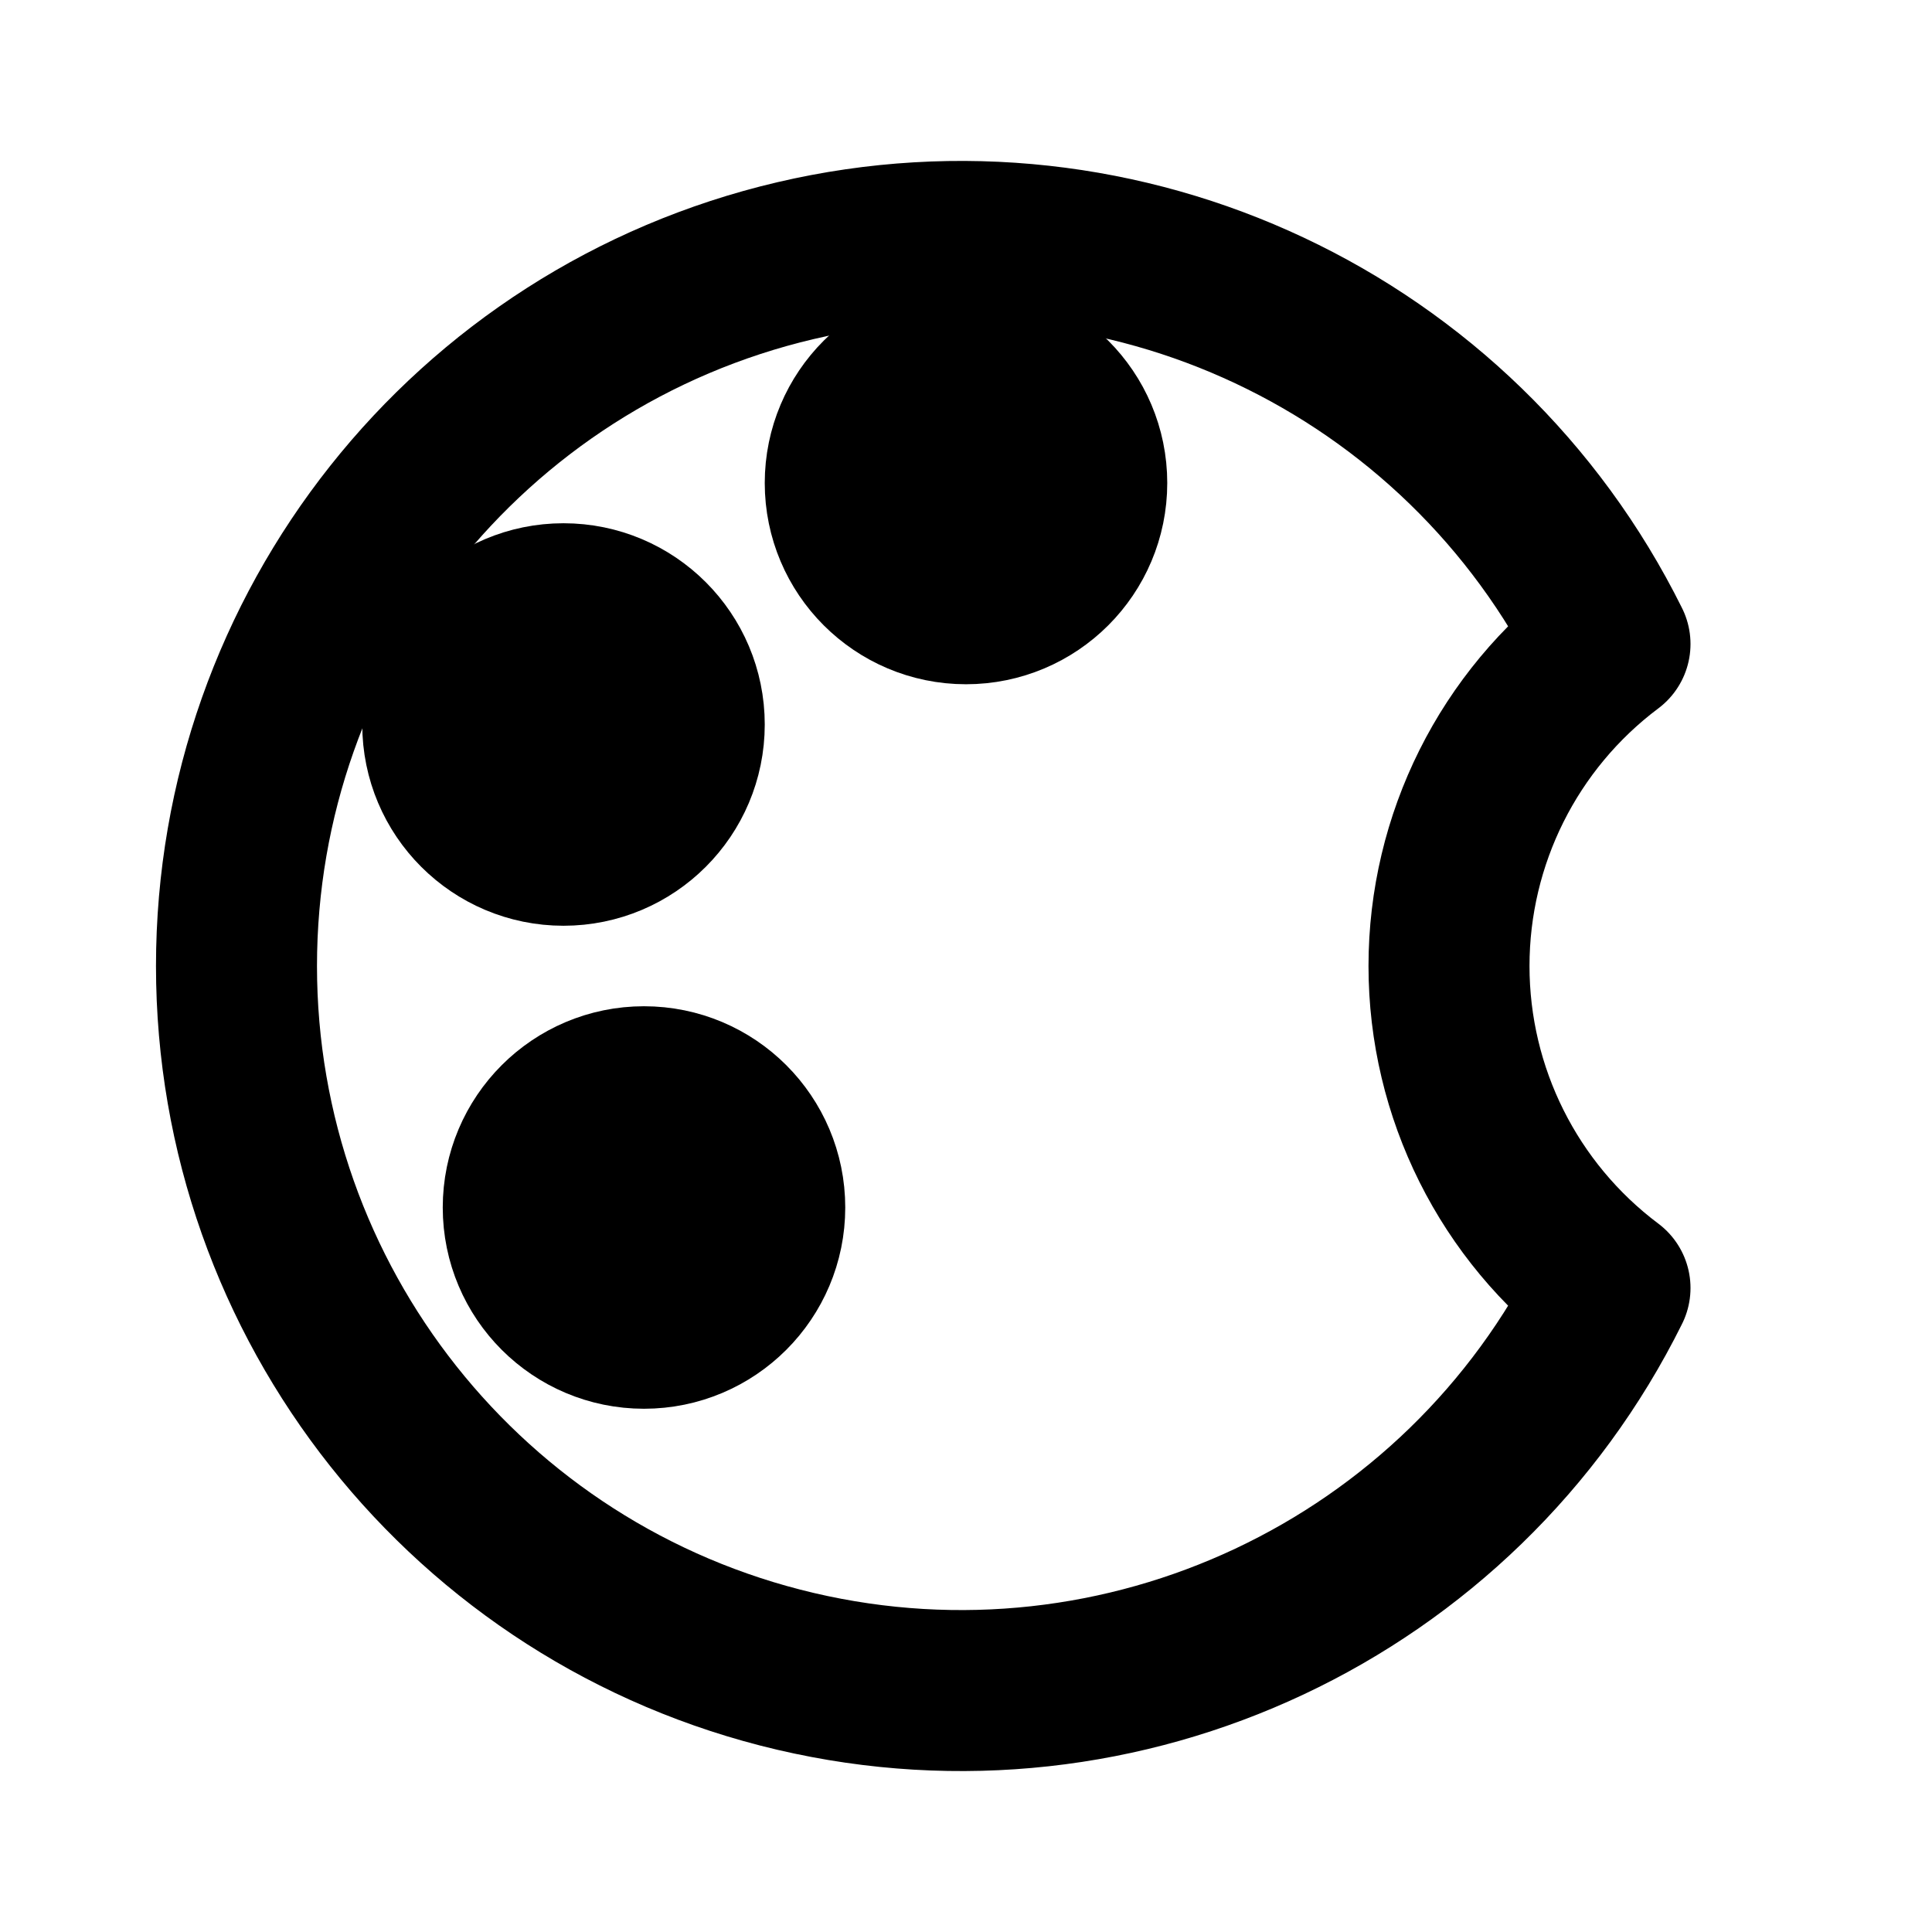
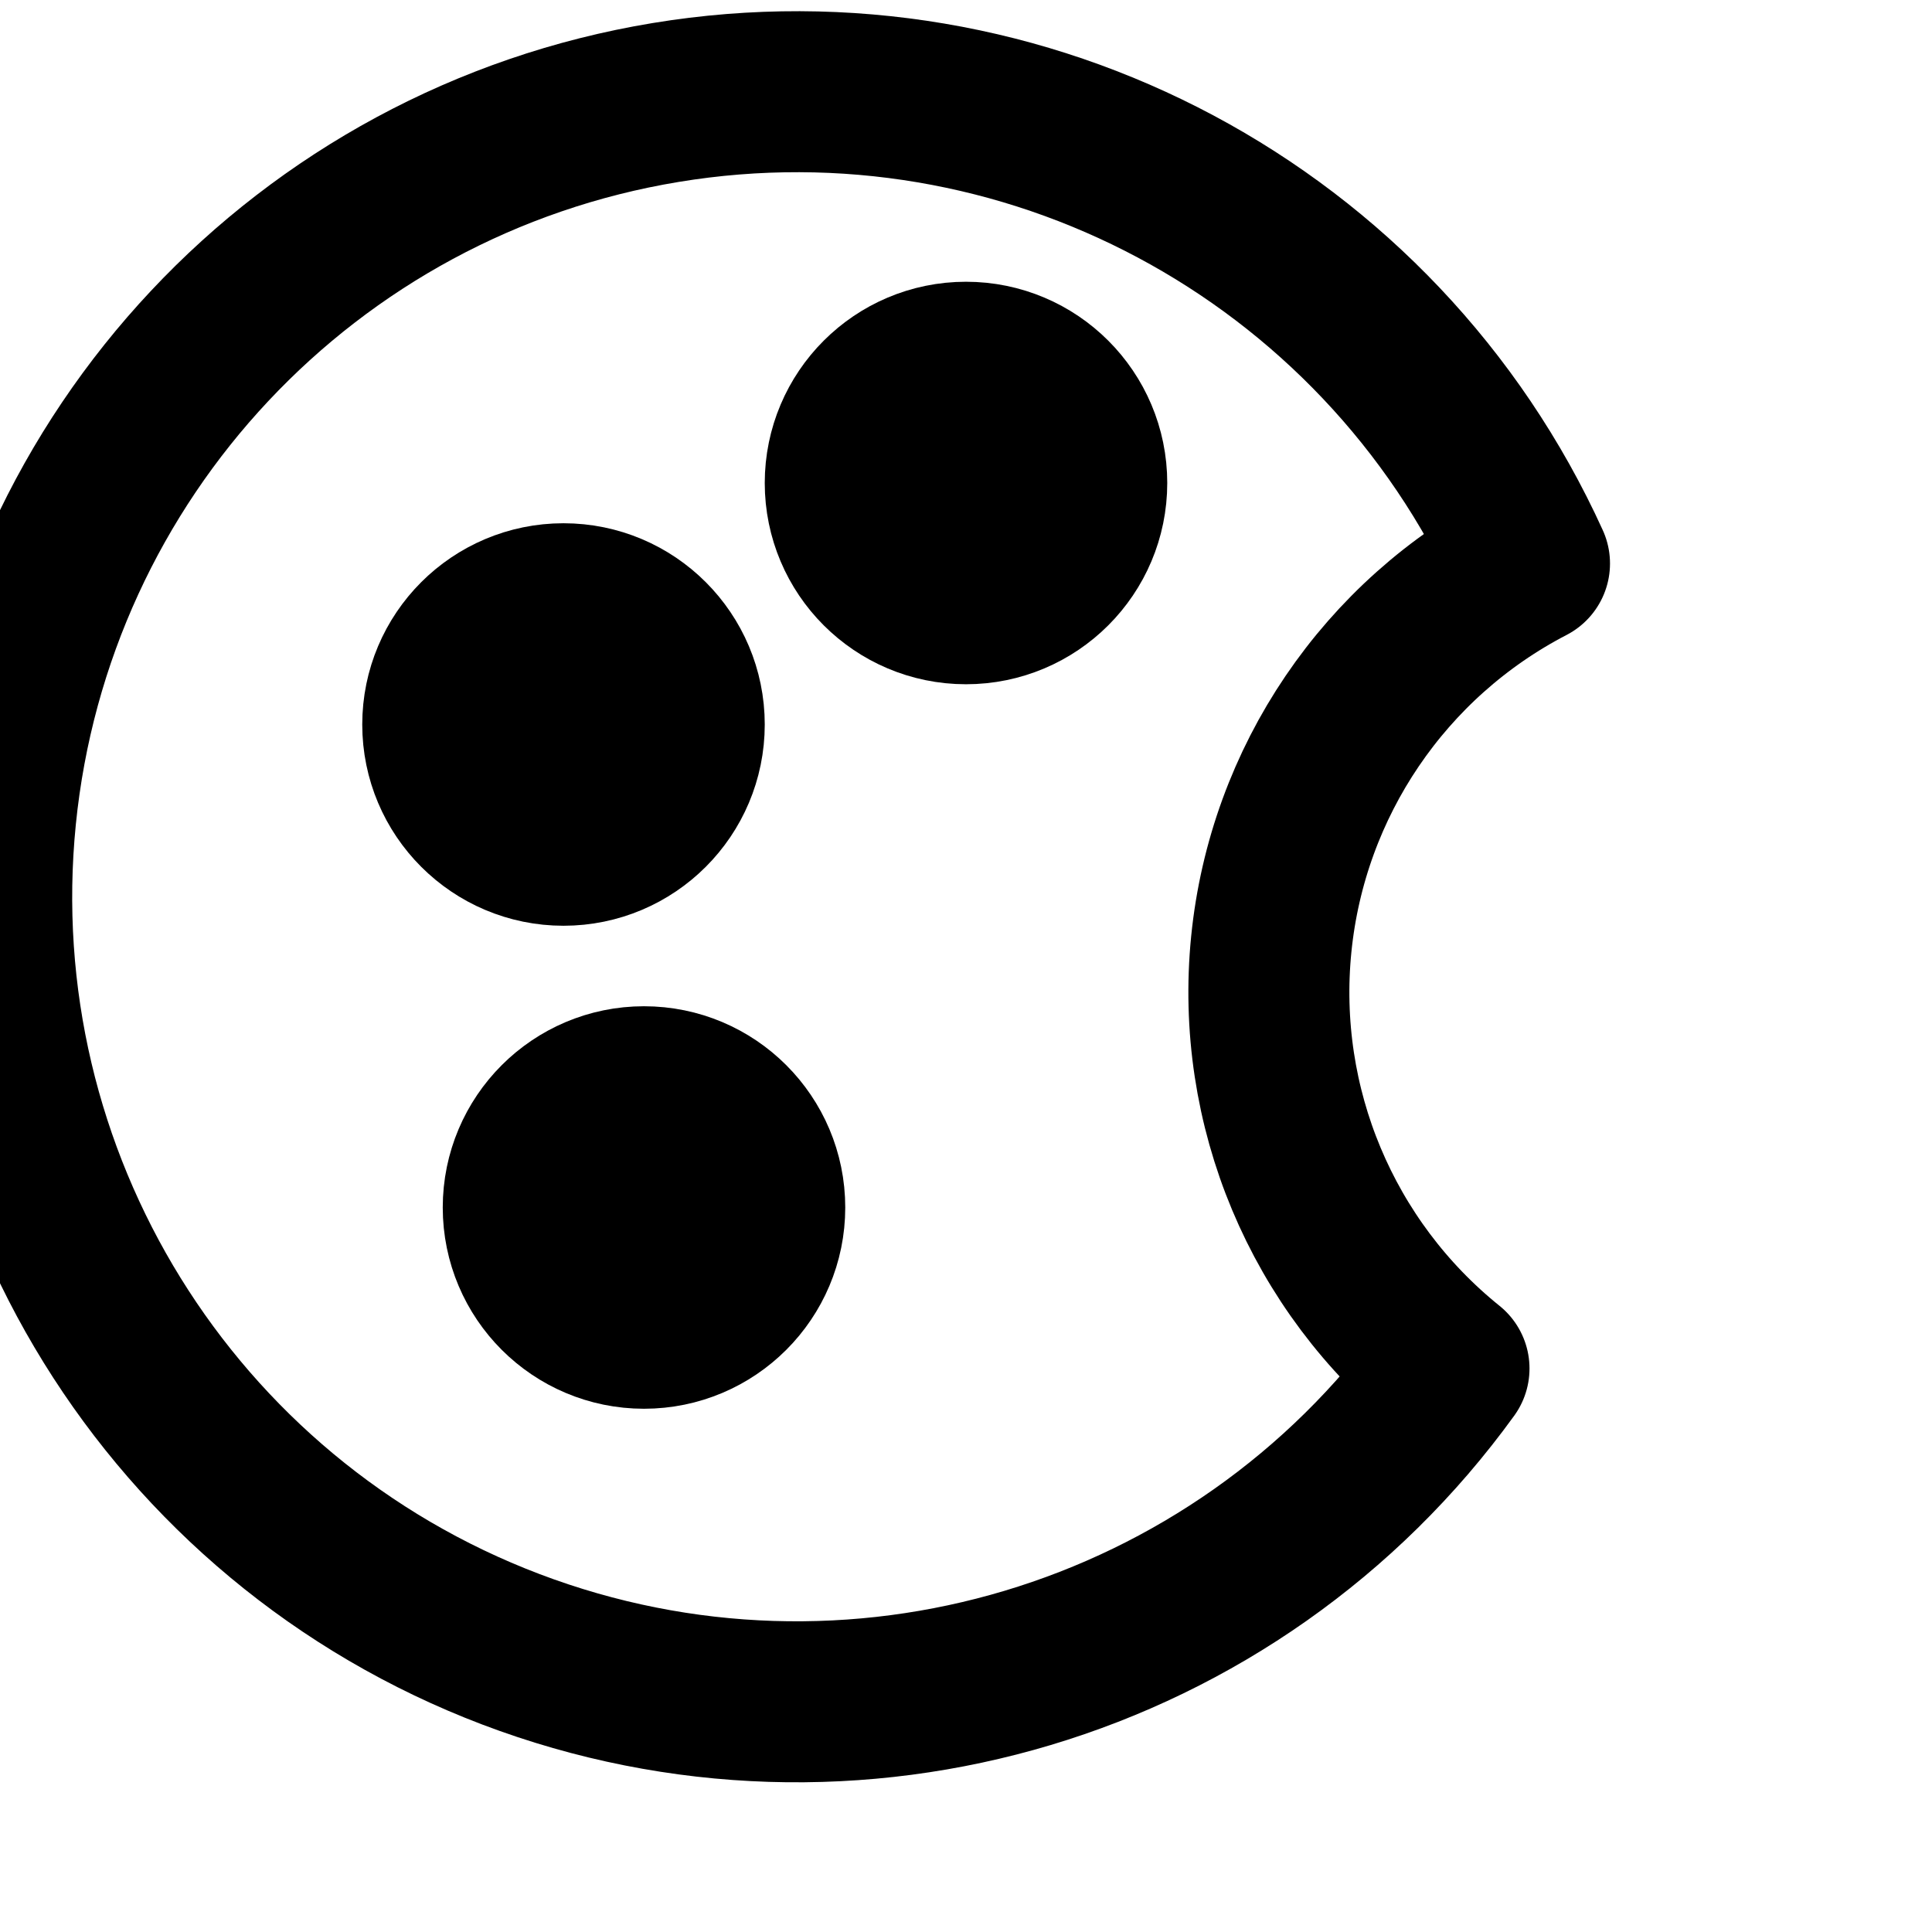
<svg xmlns="http://www.w3.org/2000/svg" viewBox="0 0 24 24">
-   <path d="M20 8 A9 9 0 1 0 20 16 A5 5 0 0 1 20 8 Z" fill="none" stroke="currentColor" stroke-width="2" stroke-linecap="round" stroke-linejoin="round" />
+   <path d="M19 7 A10 10 0 1 0 18 17 A6 6 0 0 1 19 7 Z" fill="none" stroke="currentColor" stroke-width="2" stroke-linecap="round" stroke-linejoin="round" />
  <path d="M5.5 9 A1.5 1.5 0 1 0 8.5 9 A1.5 1.5 0 1 0 5.5 9 Z" fill="currentColor" stroke="currentColor" stroke-width="2" stroke-linecap="round" stroke-linejoin="round" />
  <path d="M10.5 6 A1.5 1.5 0 1 0 13.5 6 A1.5 1.5 0 1 0 10.5 6 Z" fill="currentColor" stroke="currentColor" stroke-width="2" stroke-linecap="round" stroke-linejoin="round" />
  <path d="M6.5 15 A1.5 1.5 0 1 0 9.5 15 A1.5 1.5 0 1 0 6.5 15 Z" fill="currentColor" stroke="currentColor" stroke-width="2" stroke-linecap="round" stroke-linejoin="round" />
</svg>
